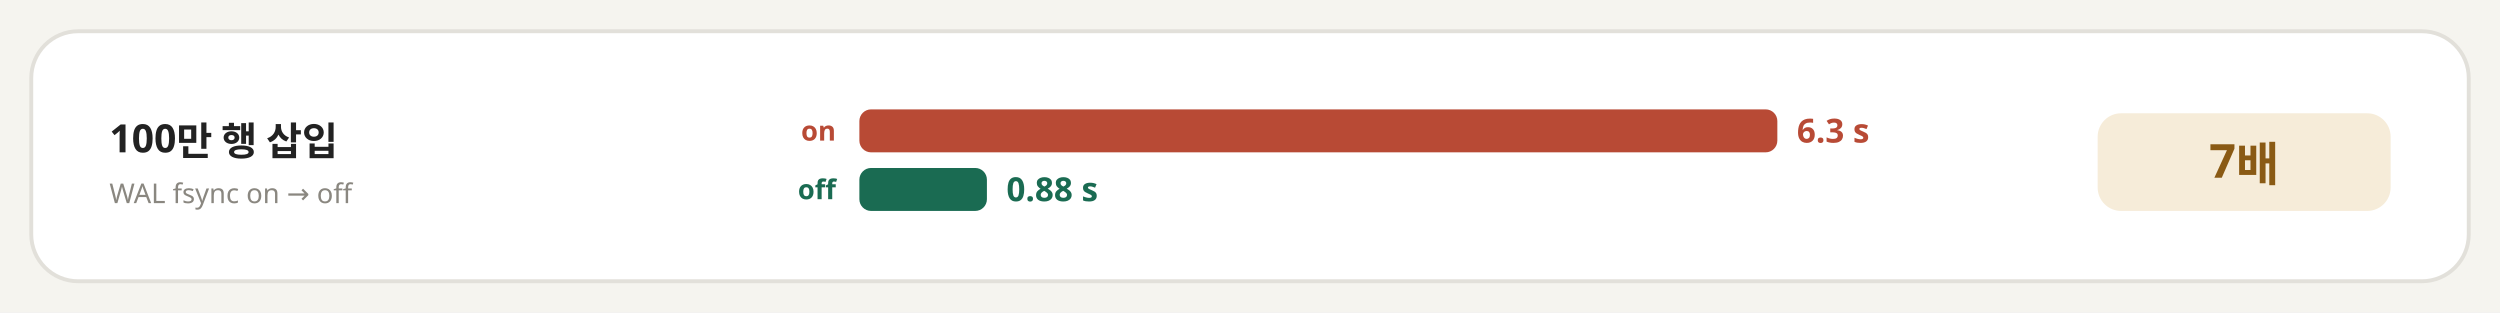
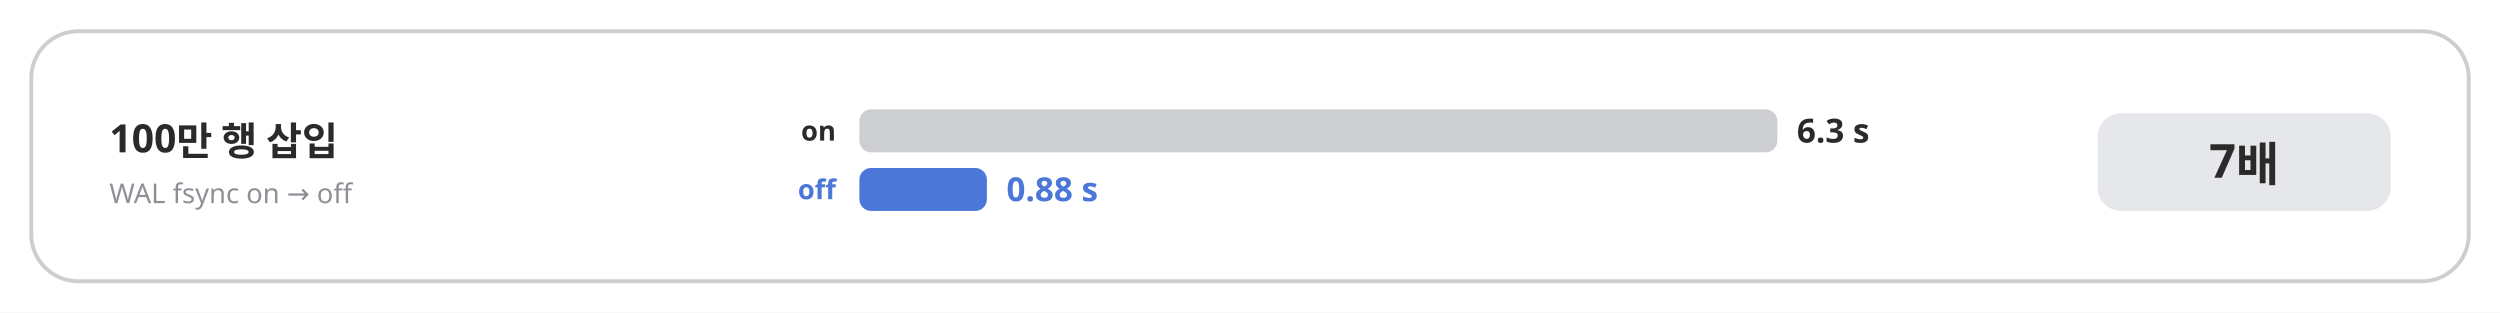
<svg xmlns="http://www.w3.org/2000/svg" width="1280" height="160" viewBox="0 0 1280 160" font-family="'Apple SD Gothic Neo','Pretendard','Noto Sans KR','Malgun Gothic',sans-serif">
-   <rect width="1280" height="160" fill="#f5f4ef" />
-   <rect x="16" y="16" width="1248" height="128" rx="24" fill="#ffffff" stroke="#e2e0da" stroke-width="2" />
-   <text x="56" y="78" font-size="20" font-weight="700" fill="#222222">100만 행 삽입</text>
-   <text x="56" y="104" font-size="14" fill="#8a8780">WAL fsync on → off</text>
-   <text x="428" y="72" text-anchor="end" font-size="14" font-weight="700" fill="#b84a35">on</text>
-   <rect x="440" y="56" width="470.0" height="22" rx="6" fill="#b84a35" />
-   <text x="920.0" y="73" font-size="17" font-weight="700" fill="#b84a35">6.3 s</text>
-   <text x="428" y="102" text-anchor="end" font-size="14" font-weight="700" fill="#1a6b52">off</text>
-   <rect x="440" y="86" width="65.3" height="22" rx="6" fill="#1a6b52" />
-   <text x="515.3" y="103" font-size="17" font-weight="700" fill="#1a6b52">0.88 s</text>
-   <rect x="1074" y="58" width="150" height="50" rx="12" fill="#f6ecd9" />
-   <text x="1149" y="91" text-anchor="middle" font-size="24" font-weight="700" fill="#8a5a14">7배</text>
+   <rect width="1280" height="160" fill="#FFFFFF" />
+   <rect x="16" y="16" width="1248" height="128" rx="24" fill="#ffffff" stroke="#CDCED1" stroke-width="2" />
+   <text x="56" y="78" font-size="20" font-weight="700" fill="#2A2A2A">100만 행 삽입</text>
+   <text x="56" y="104" font-size="14" fill="#8E9096">WAL fsync on → off</text>
+   <text x="428" y="72" text-anchor="end" font-size="14" font-weight="700" fill="#2A2A2A">on</text>
+   <rect x="440" y="56" width="470.0" height="22" rx="6" fill="#CDCED1" />
+   <text x="920.0" y="73" font-size="17" font-weight="700" fill="#2A2A2A">6.3 s</text>
+   <text x="428" y="102" text-anchor="end" font-size="14" font-weight="700" fill="#4B77D8">off</text>
+   <rect x="440" y="86" width="65.3" height="22" rx="6" fill="#4B77D8" />
+   <text x="515.3" y="103" font-size="17" font-weight="700" fill="#4B77D8">0.88 s</text>
+   <rect x="1074" y="58" width="150" height="50" rx="12" fill="#E6E7EA" />
+   <text x="1149" y="91" text-anchor="middle" font-size="24" font-weight="700" fill="#2A2A2A">7배</text>
</svg>
